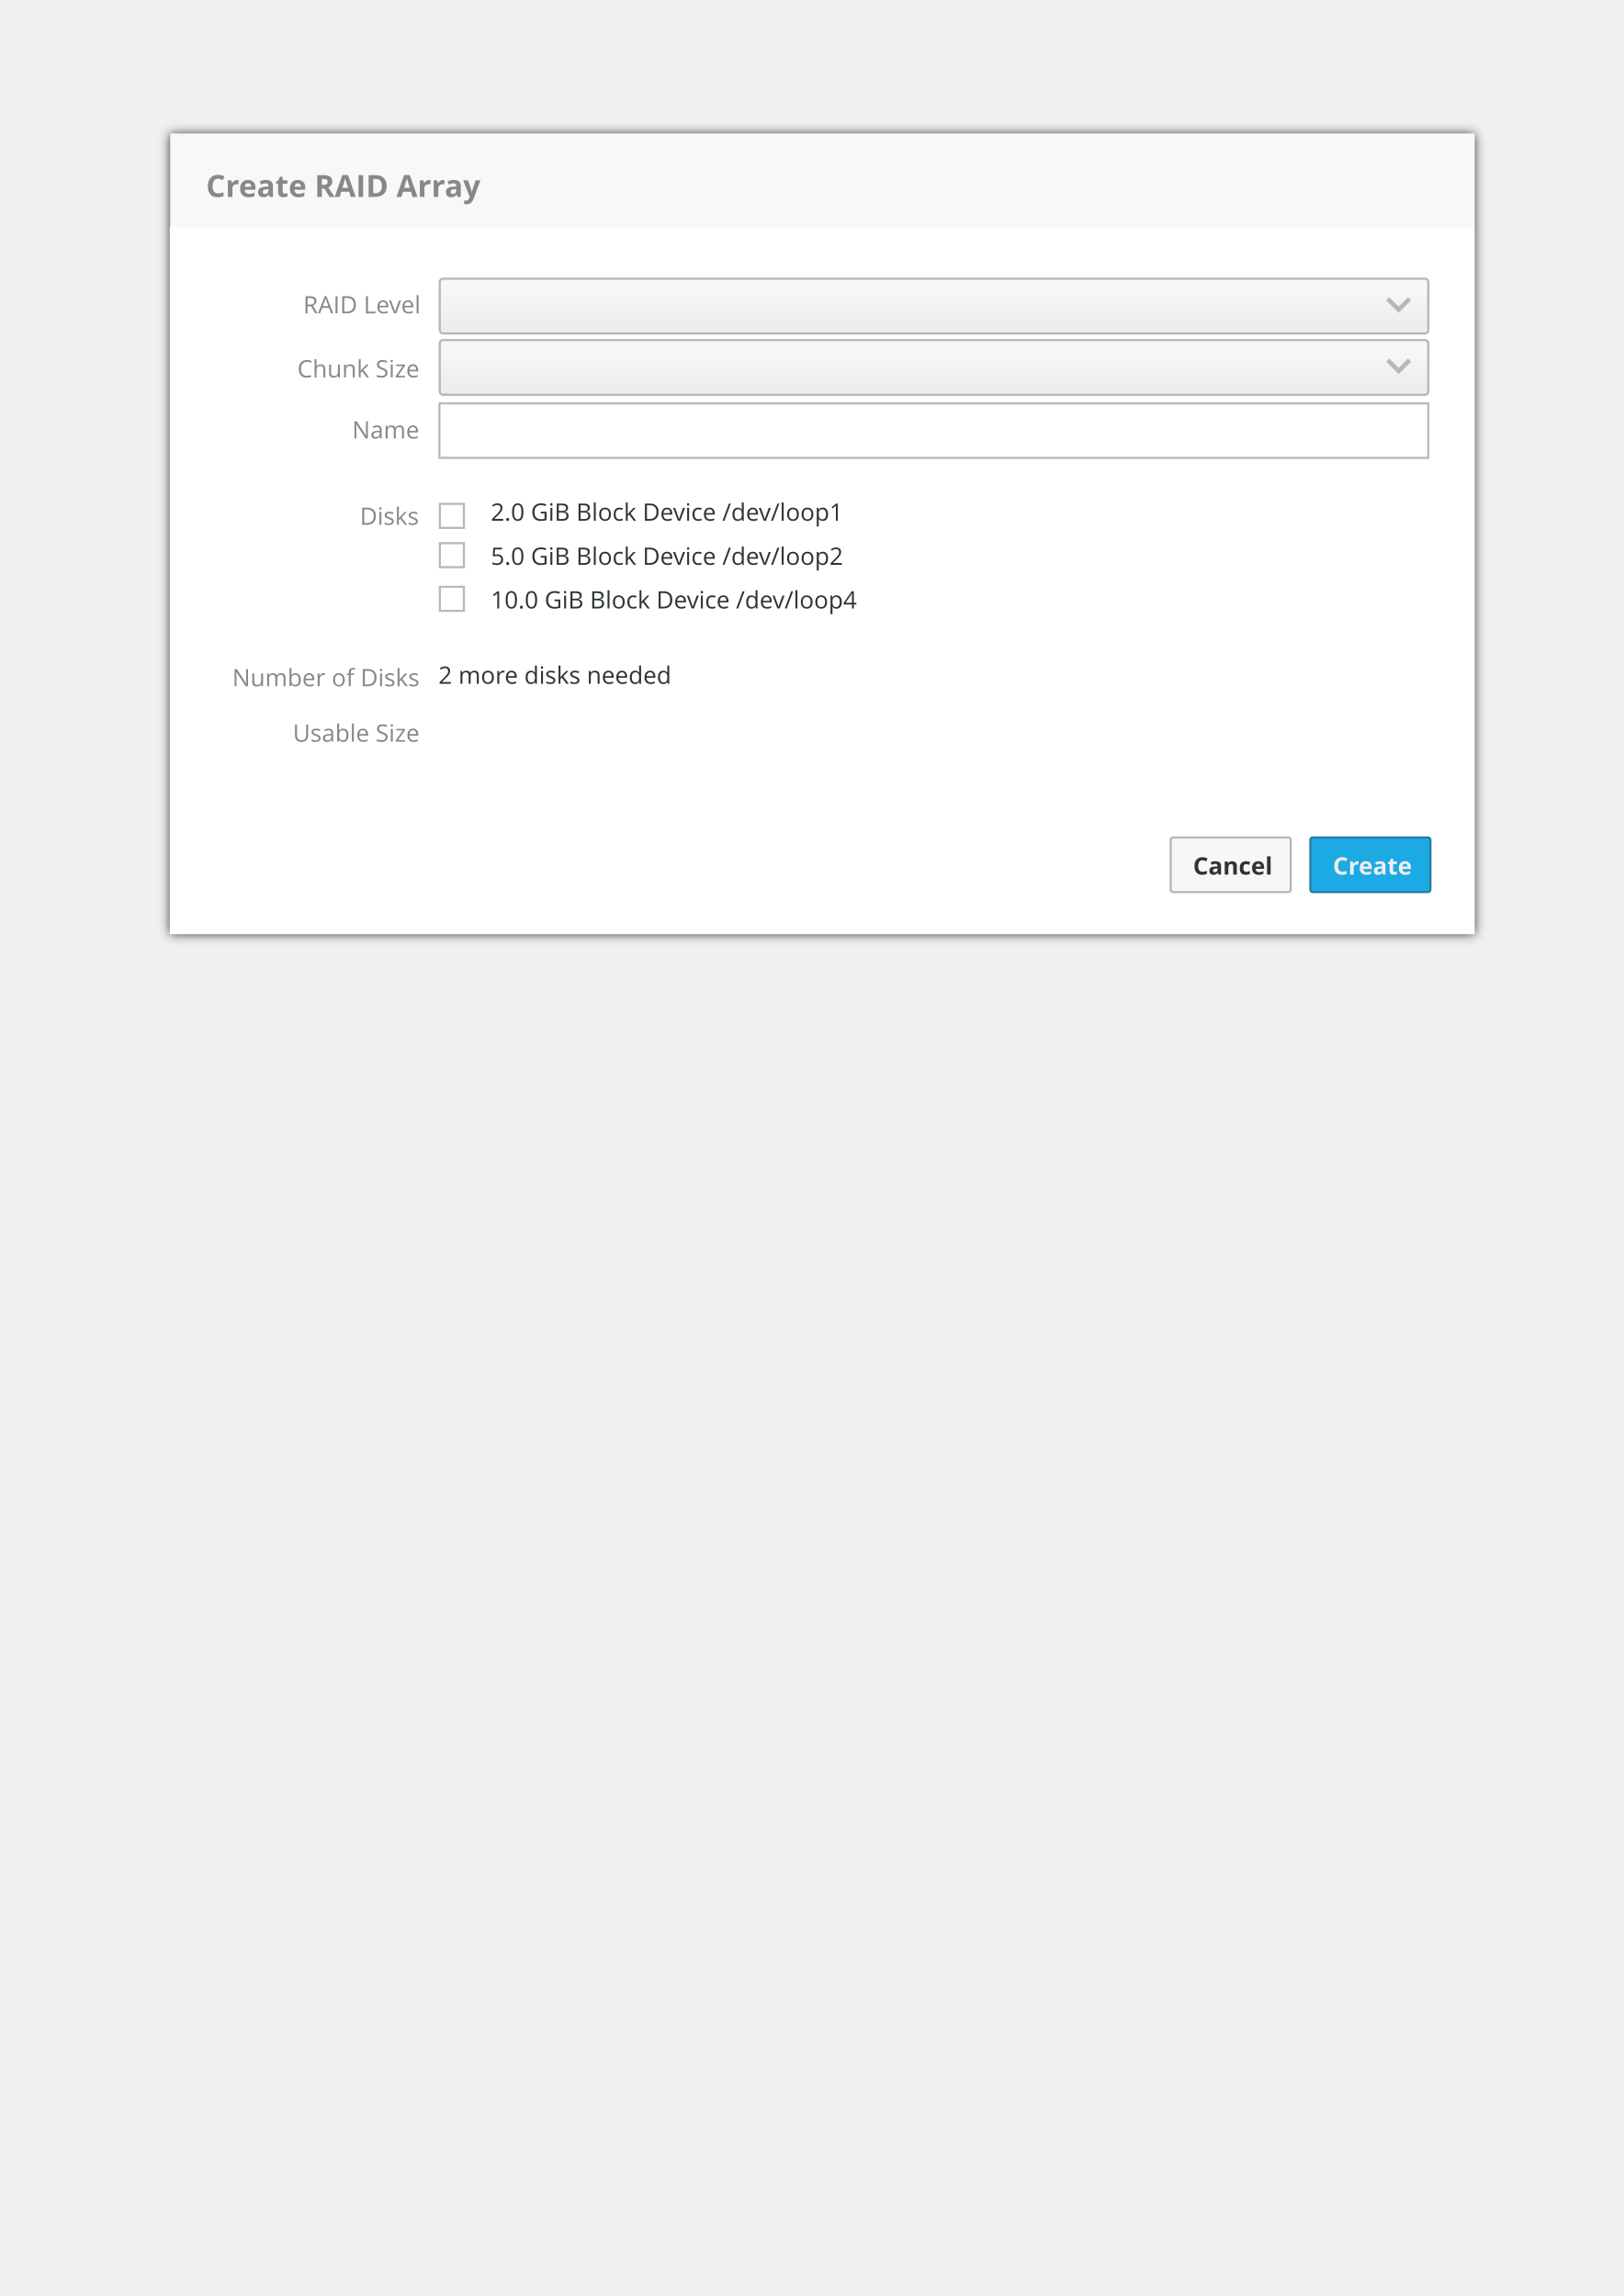
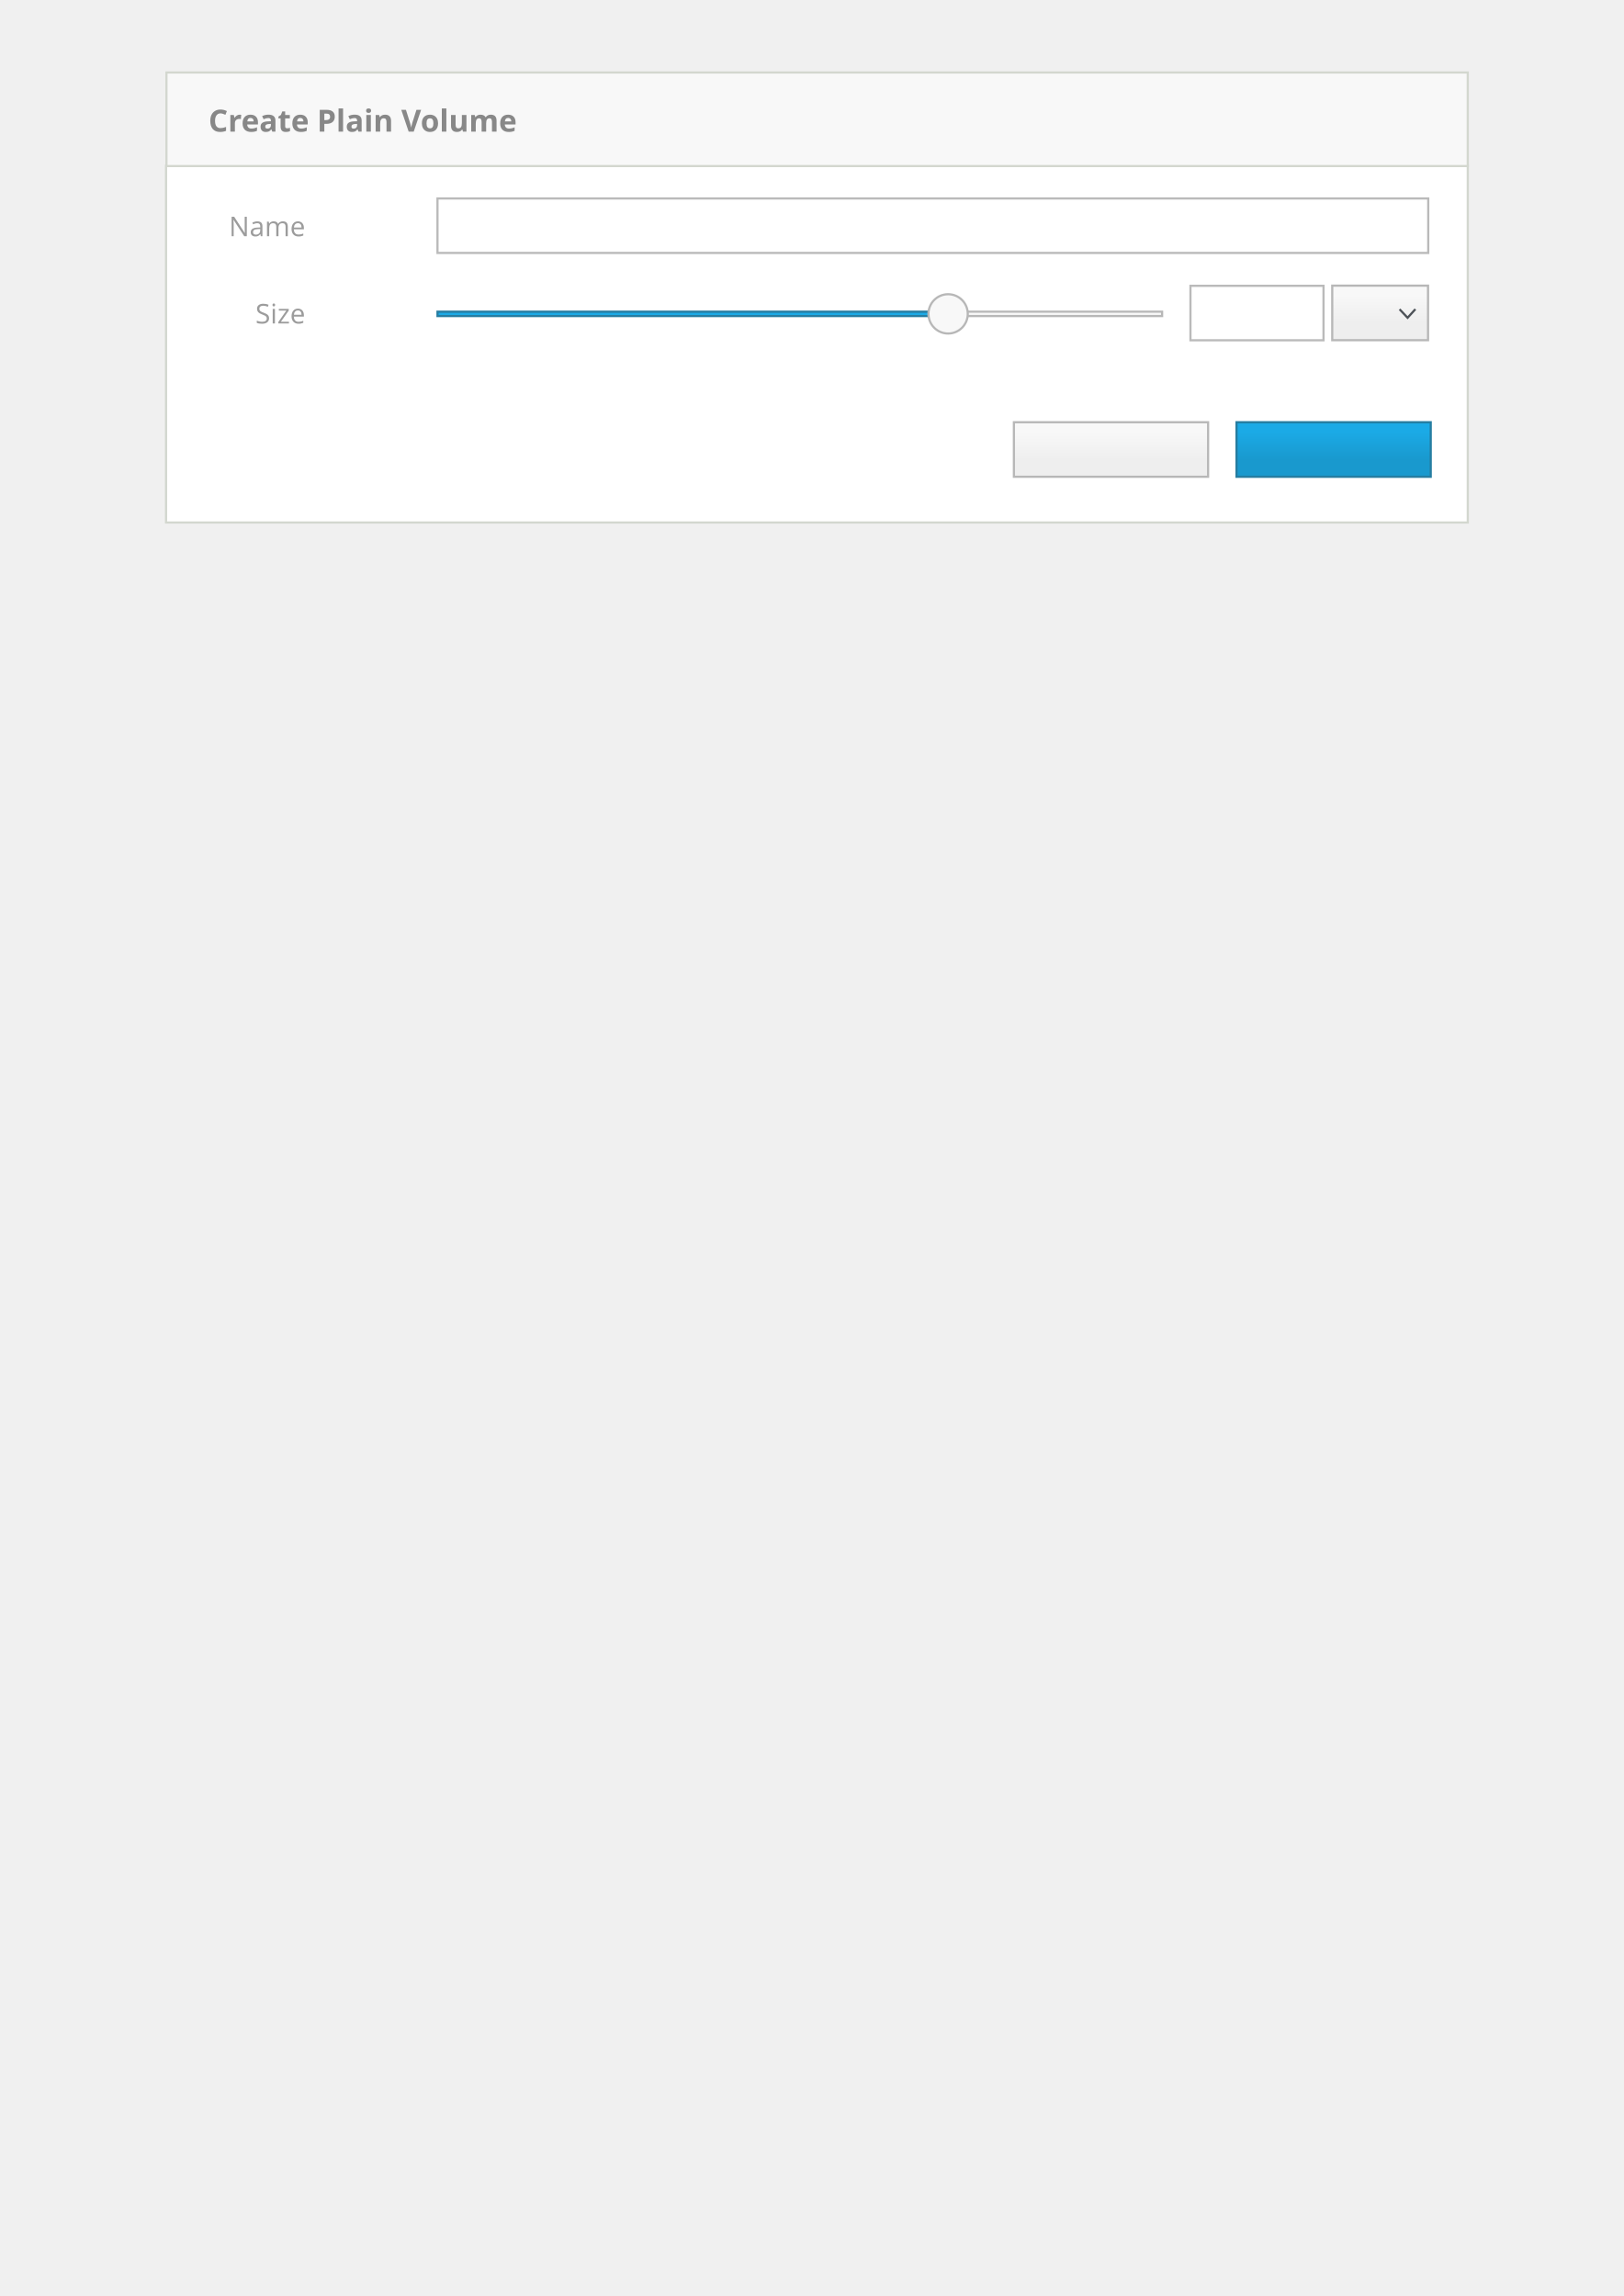
<svg xmlns="http://www.w3.org/2000/svg" xmlns:xlink="http://www.w3.org/1999/xlink" width="744.094" height="1052.362" id="svg2" version="1.1">
  <defs id="defs4">
    <linearGradient xlink:href="#linearGradient10117" id="linearGradient10123" x1="3830" y1="1693" x2="3830" y2="1708" gradientUnits="userSpaceOnUse" gradientTransform="translate(-350.9999,-88.99997)" />
    <linearGradient id="linearGradient10117">
      <stop style="stop-color:#f7f7f7;stop-opacity:1;" offset="0" id="stop10119" />
      <stop style="stop-color:#ededed;stop-opacity:1" offset="1" id="stop10121" />
    </linearGradient>
-     <linearGradient y2="1708" x2="3830" y1="1693" x1="3830" gradientTransform="matrix(3.624152,0,0,1.004429,-13608.316,-1539.131)" gradientUnits="userSpaceOnUse" id="linearGradient11024" xlink:href="#linearGradient10117" />
    <linearGradient y2="1708" x2="3830" y1="1693" x1="3830" gradientTransform="matrix(3.624152,0,0,1.004429,-13160.316,-1335.131)" gradientUnits="userSpaceOnUse" id="linearGradient11024-4" xlink:href="#linearGradient10117-9" />
    <linearGradient id="linearGradient10117-9">
      <stop style="stop-color:#f7f7f7;stop-opacity:1;" offset="0" id="stop10119-5" />
      <stop style="stop-color:#ededed;stop-opacity:1" offset="1" id="stop10121-5" />
    </linearGradient>
    <linearGradient y2="1708" x2="3830" y1="1693" x1="3830" gradientTransform="matrix(3.624152,0,0,1.004429,-13160.316,-1363.478)" gradientUnits="userSpaceOnUse" id="linearGradient11072" xlink:href="#linearGradient10117-9" />
    <linearGradient y2="1708" x2="3830" y1="1693" x1="3830" gradientTransform="matrix(3.624152,0,0,1.004429,-13160.316,-1335.131)" gradientUnits="userSpaceOnUse" id="linearGradient11024-8" xlink:href="#linearGradient10117-3" />
    <linearGradient id="linearGradient10117-3">
      <stop style="stop-color:#f7f7f7;stop-opacity:1;" offset="0" id="stop10119-1" />
      <stop style="stop-color:#ededed;stop-opacity:1" offset="1" id="stop10121-4" />
    </linearGradient>
-     <linearGradient y2="1708" x2="3830" y1="1693" x1="3830" gradientTransform="matrix(3.624152,0,0,1.004429,-13608.316,-1567.242)" gradientUnits="userSpaceOnUse" id="linearGradient11119" xlink:href="#linearGradient10117-3" />
-     <filter id="filter11544">
-       <feGaussianBlur stdDeviation="2.412" id="feGaussianBlur11546" />
-     </filter>
+     <linearGradient y2="1163.362" x2="1133.785" y1="1149.57" x1="1133.785" gradientTransform="matrix(2.119048,0,0,0.926043,-1884.328,-866.6667)" gradientUnits="userSpaceOnUse" id="linearGradient8099-5" xlink:href="#linearGradient8076-9" />
+     <linearGradient id="linearGradient8076-9">
+       <stop style="stop-color:#f8f8f8;stop-opacity:1" offset="0" id="stop4471" />
+       <stop style="stop-color:#eeeeee;stop-opacity:1" offset="1" id="stop4473" />
+     </linearGradient>
+     <linearGradient xlink:href="#linearGradient8076" id="linearGradient8082-7" x1="1133.785" y1="1149.57" x2="1133.785" y2="1163.362" gradientUnits="userSpaceOnUse" gradientTransform="matrix(2.119048,0,0,0.926043,-1782.298,-866.6667)" />
+     <linearGradient id="linearGradient8076">
+       <stop style="stop-color:#1baae6;stop-opacity:1" offset="0" id="stop8078" />
+       <stop style="stop-color:#1999ce;stop-opacity:1" offset="1" id="stop8080" />
+     </linearGradient>
+     <linearGradient y2="1163.362" x2="1133.785" y1="1149.57" x1="1133.785" gradientTransform="matrix(1.045321,0,0,0.926043,-548.2112,-929.2686)" gradientUnits="userSpaceOnUse" id="linearGradient8099-6" xlink:href="#linearGradient8076-9" />
  </defs>
  <g id="layer1">
-     <rect style="color:#000000;fill:#2e3436;fill-opacity:1;fill-rule:nonzero;stroke:none;stroke-width:1;marker:none;visibility:visible;display:inline;overflow:visible;filter:url(#filter11544);enable-background:accumulate" id="rect10472-8-36" width="598.015" height="366.829" x="77.815" y="61.365" />
-     <rect style="color:#000000;fill:#ffffff;fill-opacity:1;fill-rule:nonzero;stroke:none;stroke-width:1;marker:none;visibility:visible;display:inline;overflow:visible;enable-background:accumulate" id="rect10472-8" width="598.015" height="324.314" x="77.815" y="103.88" />
-     <rect style="color:#000000;fill:#ffffff;fill-opacity:1;fill-rule:nonzero;stroke:#bababa;stroke-width:1;stroke-opacity:1;marker:none;visibility:visible;display:inline;overflow:visible;enable-background:accumulate" id="rect10472" width="453.162" height="24.968" x="201.378" y="184.896" />
-     <rect style="color:#000000;fill:#ffffff;fill-opacity:1;fill-rule:nonzero;stroke:#bababa;stroke-width:1;stroke-opacity:1;marker:none;visibility:visible;display:inline;overflow:visible;enable-background:accumulate" id="rect10472-2" width="11.013" height="11.018" x="201.574" y="230.926" />
-     <text xml:space="preserve" style="font-size:40px;font-style:normal;font-weight:normal;line-height:125%;letter-spacing:0px;word-spacing:0px;fill:#888888;fill-opacity:1;stroke:none;font-family:Sans" x="161.362" y="200.975" id="text11000">
-       <tspan id="tspan11002" x="161.362" y="200.975" style="font-size:11px;font-style:normal;font-variant:normal;font-weight:normal;font-stretch:normal;fill:#888888;fill-opacity:1;font-family:Open Sans;-inkscape-font-specification:Open Sans">Name</tspan>
+     <rect style="color:#000000;display:inline;overflow:visible;visibility:visible;fill:#ffffff;fill-opacity:1;fill-rule:nonzero;stroke:#d3d7cf;stroke-width:1;marker:none;enable-background:accumulate" id="rect10472-8-32-3-4-8-7-3" width="596.545" height="163.544" x="76.098" y="75.949" />
+     <rect style="color:#000000;display:inline;overflow:visible;visibility:visible;fill:#ffffff;fill-opacity:1;fill-rule:nonzero;stroke:#bababa;stroke-width:1;stroke-opacity:1;marker:none;enable-background:accumulate" id="rect10472" width="454.037" height="24.968" x="200.485" y="90.964" />
+     <text xml:space="preserve" style="font-style:normal;font-weight:normal;font-size:40px;line-height:125%;font-family:Sans;letter-spacing:0px;word-spacing:0px;fill:#9c9c9c;fill-opacity:1;stroke:none" x="191.919" y="108.263" id="text11000-49-8">
+       <tspan id="tspan11002-1-0" x="191.919" y="108.263" style="font-style:normal;font-variant:normal;font-weight:normal;font-stretch:normal;font-size:12.5px;font-family:'Open Sans';-inkscape-font-specification:'Open Sans';text-align:end;text-anchor:end;fill:#9c9c9c;fill-opacity:1">Name</tspan>
    </text>
-     <rect style="color:#000000;fill:url(#linearGradient11024);fill-opacity:1;stroke:#b7b7b7;stroke-width:1;stroke-miterlimit:4;stroke-opacity:1;stroke-dasharray:none;marker:none;visibility:visible;display:inline;overflow:visible;enable-background:accumulate" id="rect7096-5-1-6-5-7-9-3-4-2-7-8-3" width="453.019" height="25.111" x="201.515" y="155.843" rx="1.5" ry="1.5" />
-     <flowRoot transform="matrix(0.3320973,0,0,0.3320973,208.0556,202.6236)" style="font-size:40px;font-style:normal;font-weight:normal;text-align:start;line-height:125%;letter-spacing:0px;word-spacing:0px;text-anchor:start;fill:#000000;fill-opacity:1;stroke:none;font-family:Sans" id="flowRoot6151-5-1-9-9-1-1-3-8" xml:space="preserve">
-       <flowRegion id="flowRegion6153-9-4-9-4-6-4-3-0">
-         <rect y="-121.54" x="2.828" height="38.074" width="215.467" id="rect6155-9-9-5-0-1-7-3-6" style="text-align:start;text-anchor:start" />
+     <rect style="color:#000000;display:inline;overflow:visible;visibility:visible;fill:#f8f8f8;fill-opacity:1;fill-rule:nonzero;stroke:#d3d7cf;stroke-width:1;marker:none;enable-background:accumulate" id="rect10472-8-3-8-6-4-9-7-6" width="596.36" height="42.886" x="76.279" y="-76.116" transform="scale(1,-1)" />
+     <text xml:space="preserve" style="font-style:normal;font-weight:normal;font-size:73.381px;line-height:125%;font-family:Sans;letter-spacing:0px;word-spacing:0px;fill:#888888;fill-opacity:1;stroke:none" x="95.549" y="60.344" id="text11000-49-8-0-9-6-1-9-0-4">
+       <tspan x="95.549" y="60.344" style="font-style:normal;font-variant:normal;font-weight:bold;font-stretch:normal;font-size:14px;font-family:'Open Sans';-inkscape-font-specification:'Open Sans Bold';fill:#888888;fill-opacity:1" id="tspan4507">Create Plain Volume</tspan>
+       <tspan x="95.549" y="77.844" style="font-style:normal;font-variant:normal;font-weight:bold;font-stretch:normal;font-size:14px;font-family:'Open Sans';-inkscape-font-specification:'Open Sans Bold';fill:#888888;fill-opacity:1" id="tspan4509" />
+     </text>
+     <flowRoot style="font-style:normal;font-weight:normal;font-size:12.5px;line-height:100%;font-family:Sans;text-align:center;letter-spacing:0px;word-spacing:0px;text-anchor:middle;fill:#4d5258;fill-opacity:1;stroke:none" id="flowRoot6151-5-2-0-1-5-2-6-8-9-7-4-4-7-8-4-8-7-5-2-3-1-5-0-2-3" xml:space="preserve" transform="translate(211.1336,86.83613)">
+       <flowRegion id="flowRegion6153-9-48-4-43-8-86-2-2-1-5-4-8-2-94-6-9-3-1-5-4-7-1-4-3-2">
+         <rect y="9.429" x="-3.559" height="17.901" width="246.139" id="rect6155-9-4-9-3-0-00-9-2-5-94-7-0-4-5-9-5-3-3-8-5-3-5-2-9-3" style="font-size:12.5px;line-height:100%;text-align:center;text-anchor:middle;fill:#4d5258;fill-opacity:1" />
      </flowRegion>
-       <flowPara id="flowPara7053-6-3-04-6-2" style="font-size:30.112px;font-style:normal;font-variant:normal;font-weight:normal;font-stretch:normal;font-family:Open Sans;-inkscape-font-specification:Open Sans">512 KB</flowPara>
+       <flowPara style="font-style:normal;font-variant:normal;font-weight:normal;font-stretch:normal;font-size:12.5px;line-height:100%;font-family:'Open Sans';-inkscape-font-specification:'Open Sans';text-align:start;text-anchor:start;fill:#4d5258;fill-opacity:1" id="flowPara4532">prefilled-with-suggested-name</flowPara>
    </flowRoot>
-     <path style="fill:none;stroke:#b7b7b7;stroke-width:2;stroke-linecap:butt;stroke-linejoin:miter;stroke-miterlimit:4;stroke-opacity:1;stroke-dasharray:none" d="m 635.961,165.047 5,5 5,-5" id="path10125" />
-     <rect style="color:#000000;fill:url(#linearGradient11119);fill-opacity:1;stroke:#b7b7b7;stroke-width:1;stroke-miterlimit:4;stroke-opacity:1;stroke-dasharray:none;marker:none;visibility:visible;display:inline;overflow:visible;enable-background:accumulate" id="rect7096-5-1-6-5-7-9-3-4-2-7-8-3-4" width="453.019" height="25.111" x="201.515" y="127.732" rx="1.5" ry="1.5" />
-     <flowRoot transform="matrix(0.3320973,0,0,0.3320973,208.0556,174.5129)" style="font-size:40px;font-style:normal;font-weight:normal;text-align:start;line-height:125%;letter-spacing:0px;word-spacing:0px;text-anchor:start;fill:#000000;fill-opacity:1;stroke:none;font-family:Sans" id="flowRoot6151-5-1-9-9-1-1-3-8-8" xml:space="preserve">
-       <flowRegion id="flowRegion6153-9-4-9-4-6-4-3-0-7">
-         <rect y="-121.54" x="2.828" height="53.13" width="1147.423" id="rect6155-9-9-5-0-1-7-3-6-4" style="text-align:start;text-anchor:start" />
+     <rect style="color:#000000;display:inline;overflow:visible;visibility:visible;fill:url(#linearGradient8082-7);fill-opacity:1;fill-rule:nonzero;stroke:#267da1;stroke-width:1;stroke-opacity:1;marker:none;enable-background:accumulate" id="rect8074-3" width="89" height="25.003" x="566.666" y="193.525" />
+     <rect style="color:#000000;display:inline;overflow:visible;visibility:visible;fill:url(#linearGradient8099-5);fill-opacity:1;fill-rule:nonzero;stroke:#b7b7b7;stroke-width:1;stroke-opacity:1;marker:none;enable-background:accumulate" id="rect8074-5-7" width="89" height="25.003" x="464.637" y="193.525" />
+     <flowRoot style="font-style:normal;font-weight:normal;font-size:12.5px;line-height:100%;font-family:Sans;text-align:center;letter-spacing:0px;word-spacing:0px;text-anchor:middle;fill:#4d5258;fill-opacity:1;stroke:none" id="flowRoot6151-5-2-0-1-5-2-6-8-9-7-4-4-7-8-4-8-7-5-6" xml:space="preserve" transform="translate(468.51,191.0249)">
+       <flowRegion id="flowRegion6153-9-48-4-43-8-86-2-2-1-5-4-8-2-94-6-9-3-1-2">
+         <rect y="9.429" x="-3.559" height="17.571" width="88.184" id="rect6155-9-4-9-3-0-00-9-2-5-94-7-0-4-5-9-5-3-3-9" style="font-size:12.5px;line-height:100%;text-align:center;text-anchor:middle;fill:#4d5258;fill-opacity:1" />
      </flowRegion>
-       <flowPara id="flowPara7053-6-3-04-6-2-6" style="font-size:30.112px;font-style:normal;font-variant:normal;font-weight:normal;font-stretch:normal;font-family:Open Sans;-inkscape-font-specification:Open Sans">RAID 5 - Distributed parity</flowPara>
+       <flowPara style="font-style:normal;font-variant:normal;font-weight:normal;font-stretch:normal;font-size:12.5px;line-height:100%;font-family:'Open Sans';-inkscape-font-specification:'Open Sans';text-align:center;text-anchor:middle;fill:#4d5258;fill-opacity:1" id="flowPara6934-2-4-4-2">Cancel</flowPara>
    </flowRoot>
-     <path style="fill:none;stroke:#b7b7b7;stroke-width:2;stroke-linecap:butt;stroke-linejoin:miter;stroke-miterlimit:4;stroke-opacity:1;stroke-dasharray:none" d="m 635.961,136.937 5,5 5,-5" id="path10125-7" />
-     <rect style="color:#000000;fill:#ffffff;fill-opacity:1;fill-rule:nonzero;stroke:#bababa;stroke-width:1;stroke-opacity:1;marker:none;visibility:visible;display:inline;overflow:visible;enable-background:accumulate" id="rect10472-2-7" width="11.013" height="11.018" x="201.574" y="248.953" />
-     <text xml:space="preserve" style="font-size:40px;font-style:normal;font-weight:normal;line-height:125%;letter-spacing:0px;word-spacing:0px;fill:#888888;fill-opacity:1;stroke:none;font-family:Sans" x="164.905" y="240.542" id="text11000-4">
-       <tspan id="tspan11002-9" x="164.905" y="240.542" style="font-size:11px;font-style:normal;font-variant:normal;font-weight:normal;font-stretch:normal;fill:#888888;fill-opacity:1;font-family:Open Sans;-inkscape-font-specification:Open Sans">Disks</tspan>
+     <flowRoot style="font-style:normal;font-weight:normal;font-size:13.284px;line-height:100%;font-family:Sans;text-align:center;letter-spacing:0px;word-spacing:0px;text-anchor:middle;fill:#000000;fill-opacity:1;stroke:none" id="flowRoot6151-5-2-0-1-5-2-6-8-9-7-4-4-7-8-4-8-7-5-4-1" xml:space="preserve" transform="translate(472.1368,193.0249)">
+       <flowRegion id="flowRegion6153-9-48-4-43-8-86-2-2-1-5-4-8-2-94-6-9-3-1-6-7">
+         <rect y="7.429" x="94.823" height="20.571" width="89.176" id="rect6155-9-4-9-3-0-00-9-2-5-94-7-0-4-5-9-5-3-3-3-2" style="line-height:100%;text-align:center;text-anchor:middle;fill:#000000" />
+       </flowRegion>
+       <flowPara style="font-style:normal;font-variant:normal;font-weight:normal;font-stretch:normal;font-size:12.5px;line-height:100%;font-family:'Open Sans';-inkscape-font-specification:'Open Sans';text-align:center;text-anchor:middle;fill:#ffffff" id="flowPara6934-2-4-4-9-8">Create</flowPara>
+     </flowRoot>
+     <text xml:space="preserve" style="font-style:normal;font-weight:normal;font-size:40px;line-height:125%;font-family:Sans;letter-spacing:0px;word-spacing:0px;fill:#9c9c9c;fill-opacity:1;stroke:none" x="191.919" y="148.263" id="text11000-49-8-7">
+       <tspan id="tspan11002-1-0-9" x="191.919" y="148.263" style="font-style:normal;font-variant:normal;font-weight:normal;font-stretch:normal;font-size:12.5px;font-family:'Open Sans';-inkscape-font-specification:'Open Sans';text-align:end;text-anchor:end;fill:#9c9c9c;fill-opacity:1">Size</tspan>
    </text>
-     <text xml:space="preserve" style="font-size:40px;font-style:normal;font-weight:normal;line-height:125%;letter-spacing:0px;word-spacing:0px;fill:#888888;fill-opacity:1;stroke:none;font-family:Sans" x="136.263" y="172.975" id="text11000-49">
-       <tspan id="tspan11002-1" x="136.263" y="172.975" style="font-size:11px;font-style:normal;font-variant:normal;font-weight:normal;font-stretch:normal;fill:#888888;fill-opacity:1;font-family:Open Sans;-inkscape-font-specification:Open Sans">Chunk Size</tspan>
-     </text>
-     <text xml:space="preserve" style="font-size:40px;font-style:normal;font-weight:normal;line-height:125%;letter-spacing:0px;word-spacing:0px;fill:#888888;fill-opacity:1;stroke:none;font-family:Sans" x="138.921" y="143.633" id="text11000-49-8">
-       <tspan id="tspan11002-1-0" x="138.921" y="143.633" style="font-size:11px;font-style:normal;font-variant:normal;font-weight:normal;font-stretch:normal;fill:#888888;fill-opacity:1;font-family:Open Sans;-inkscape-font-specification:Open Sans">RAID Level</tspan>
-     </text>
-     <rect style="color:#000000;fill:#f8f8f8;fill-opacity:1;fill-rule:nonzero;stroke:none;stroke-width:1;marker:none;visibility:visible;display:inline;overflow:visible;enable-background:accumulate" id="rect10472-8-3" width="597.833" height="42.886" x="77.994" y="-104.047" transform="scale(1,-1)" />
-     <text xml:space="preserve" style="font-size:40px;font-style:normal;font-weight:normal;line-height:125%;letter-spacing:0px;word-spacing:0px;fill:#2e3436;fill-opacity:1;stroke:none;font-family:Sans" x="224.905" y="238.663" id="text11000-4-6">
-       <tspan id="tspan11002-9-1" x="224.905" y="238.663" style="font-size:11px;font-style:normal;font-variant:normal;font-weight:normal;font-stretch:normal;fill:#2e3436;fill-opacity:1;font-family:Open Sans;-inkscape-font-specification:Open Sans">2.0 GiB Block Device /dev/loop1</tspan>
-     </text>
-     <text xml:space="preserve" style="font-size:40px;font-style:normal;font-weight:normal;line-height:125%;letter-spacing:0px;word-spacing:0px;fill:#2e3436;fill-opacity:1;stroke:none;font-family:Sans" x="224.905" y="258.877" id="text11000-4-6-0">
-       <tspan id="tspan11002-9-1-8" x="224.905" y="258.877" style="font-size:11px;font-style:normal;font-variant:normal;font-weight:normal;font-stretch:normal;fill:#2e3436;fill-opacity:1;font-family:Open Sans;-inkscape-font-specification:Open Sans">5.0 GiB Block Device /dev/loop2</tspan>
-     </text>
-     <text xml:space="preserve" style="font-size:40px;font-style:normal;font-weight:normal;line-height:125%;letter-spacing:0px;word-spacing:0px;fill:#888888;fill-opacity:1;stroke:none;font-family:Sans" x="106.441" y="314.542" id="text11000-4-67-6">
-       <tspan id="tspan11002-9-3-6" x="106.441" y="314.542" style="font-size:11px;font-style:normal;font-variant:normal;font-weight:normal;font-stretch:normal;fill:#888888;fill-opacity:1;font-family:Open Sans;-inkscape-font-specification:Open Sans">Number of Disks</tspan>
-     </text>
-     <text xml:space="preserve" style="font-size:40px;font-style:normal;font-weight:normal;line-height:125%;letter-spacing:0px;word-spacing:0px;fill:#888888;fill-opacity:1;stroke:none;font-family:Sans" x="134.196" y="339.952" id="text11000-4-67-1">
-       <tspan id="tspan11002-9-3-9" x="134.196" y="339.952" style="font-size:11px;font-style:normal;font-variant:normal;font-weight:normal;font-stretch:normal;fill:#888888;fill-opacity:1;font-family:Open Sans;-inkscape-font-specification:Open Sans">Usable Size</tspan>
-     </text>
-     <text xml:space="preserve" style="font-size:40px;font-style:normal;font-weight:normal;line-height:125%;letter-spacing:0px;word-spacing:0px;fill:#2e3436;fill-opacity:1;stroke:none;font-family:Sans" x="200.921" y="313.412" id="text11000-4-67-6-1">
-       <tspan id="tspan11002-9-3-6-8" x="200.921" y="313.412" style="font-size:11px;font-style:normal;font-variant:normal;font-weight:normal;font-stretch:normal;fill:#2e3436;fill-opacity:1;font-family:Open Sans;-inkscape-font-specification:Open Sans">2 more disks needed</tspan>
-     </text>
-     <text xml:space="preserve" style="font-size:73.381px;font-style:normal;font-weight:normal;line-height:125%;letter-spacing:0px;word-spacing:0px;fill:#888888;fill-opacity:1;stroke:none;font-family:Sans" x="94.417" y="90.274" id="text11000-49-8-0">
-       <tspan id="tspan11002-1-0-1" x="94.417" y="90.274" style="font-size:14px;font-style:normal;font-variant:normal;font-weight:bold;font-stretch:normal;fill:#888888;fill-opacity:1;font-family:Open Sans;-inkscape-font-specification:Open Sans Bold">Create RAID Array</tspan>
-     </text>
-     <rect style="color:#000000;fill:#1caae5;fill-opacity:1;fill-rule:nonzero;stroke:#267da1;stroke-width:1;stroke-opacity:1;marker:none;visibility:visible;display:inline;overflow:visible;enable-background:accumulate" id="rect11460" width="55" height="25" x="600.5" y="383.862" rx="1.044" ry="1.044" />
-     <rect style="color:#000000;fill:#f7f7f7;fill-opacity:1;fill-rule:nonzero;stroke:#b7b7b7;stroke-width:1;stroke-opacity:1;marker:none;visibility:visible;display:inline;overflow:visible;enable-background:accumulate" id="rect11460-7" width="55" height="25" x="536.5" y="383.862" rx="1.044" ry="1.044" />
-     <text xml:space="preserve" style="font-size:40px;font-style:normal;font-weight:normal;line-height:125%;letter-spacing:0px;word-spacing:0px;fill:#2e3436;fill-opacity:1;stroke:none;font-family:Sans" x="610.831" y="400.857" id="text11000-4-6-0-4">
-       <tspan id="tspan11002-9-1-8-9" x="610.831" y="400.857" style="font-size:11px;font-style:normal;font-variant:normal;font-weight:bold;font-stretch:normal;fill:#eeeeec;fill-opacity:1;font-family:Open Sans;-inkscape-font-specification:Open Sans Bold">Create</tspan>
-     </text>
-     <text xml:space="preserve" style="font-size:40px;font-style:normal;font-weight:normal;line-height:125%;letter-spacing:0px;word-spacing:0px;fill:#2e3436;fill-opacity:1;stroke:none;font-family:Sans" x="546.743" y="400.857" id="text11000-4-6-0-4-7">
-       <tspan id="tspan11002-9-1-8-9-2" x="546.743" y="400.857" style="font-size:11px;font-style:normal;font-variant:normal;font-weight:bold;font-stretch:normal;fill:#2e3436;fill-opacity:1;font-family:Open Sans;-inkscape-font-specification:Open Sans Bold">Cancel</tspan>
-     </text>
-     <rect style="color:#000000;fill:#ffffff;fill-opacity:1;fill-rule:nonzero;stroke:#bababa;stroke-width:1;stroke-opacity:1;marker:none;visibility:visible;display:inline;overflow:visible;enable-background:accumulate" id="rect10472-2-7-8" width="11.013" height="11.018" x="201.574" y="268.953" />
-     <text xml:space="preserve" style="font-size:40px;font-style:normal;font-weight:normal;line-height:125%;letter-spacing:0px;word-spacing:0px;fill:#2e3436;fill-opacity:1;stroke:none;font-family:Sans" x="224.905" y="278.877" id="text11000-4-6-0-3">
-       <tspan id="tspan11002-9-1-8-7" x="224.905" y="278.877" style="font-size:11px;font-style:normal;font-variant:normal;font-weight:normal;font-stretch:normal;fill:#2e3436;fill-opacity:1;font-family:Open Sans;-inkscape-font-specification:Open Sans">10.0 GiB Block Device /dev/loop4</tspan>
-     </text>
+     <rect style="color:#000000;display:inline;overflow:visible;visibility:visible;fill:#ffffff;fill-opacity:1;fill-rule:nonzero;stroke:#bababa;stroke-width:1;stroke-opacity:1;marker:none;enable-background:accumulate" id="rect10472-5" width="60.982" height="24.968" x="545.547" y="130.996" />
+     <rect style="opacity:1;fill:#f8f8f8;fill-opacity:1;stroke:#b7b7b7;stroke-width:1;stroke-linecap:round;stroke-linejoin:miter;stroke-miterlimit:4;stroke-dasharray:none;stroke-opacity:1" id="rect4486-5" width="98.061" height="2.009" x="434.499" y="142.858" />
+     <rect style="opacity:1;fill:#1baae6;fill-opacity:1;stroke:#267da1;stroke-width:1;stroke-linecap:round;stroke-linejoin:miter;stroke-miterlimit:4;stroke-dasharray:none;stroke-opacity:1" id="rect4486" width="234.133" height="2.009" x="200.497" y="142.862" />
+     <circle style="opacity:1;fill:#f8f8f8;fill-opacity:1;stroke:#b7b7b7;stroke-width:1;stroke-linecap:round;stroke-linejoin:miter;stroke-miterlimit:4;stroke-dasharray:none;stroke-opacity:1" id="path4505" cx="434.493" cy="143.861" r="9.007" />
+     <flowRoot style="font-style:normal;font-weight:normal;font-size:12.5px;line-height:100%;font-family:Sans;text-align:center;letter-spacing:0px;word-spacing:0px;text-anchor:middle;fill:#4d5258;fill-opacity:1;stroke:none" id="flowRoot6151-5-2-0-1-5-2-6-8-9-7-4-4-7-8-4-8-7-5-2-3-1-5-0-2-3-5" xml:space="preserve" transform="translate(572.1912,128.4903)">
+       <flowRegion id="flowRegion6153-9-48-4-43-8-86-2-2-1-5-4-8-2-94-6-9-3-1-5-4-7-1-4-3-2-9">
+         <rect y="9.429" x="-3.559" height="12.952" width="37.189" id="rect6155-9-4-9-3-0-00-9-2-5-94-7-0-4-5-9-5-3-3-8-5-3-5-2-9-3-6" style="font-size:12.5px;line-height:100%;text-align:center;text-anchor:middle;fill:#4d5258;fill-opacity:1" />
+       </flowRegion>
+       <flowPara style="font-style:normal;font-variant:normal;font-weight:normal;font-stretch:normal;font-size:12.5px;line-height:100%;font-family:'Open Sans';-inkscape-font-specification:'Open Sans';text-align:start;text-anchor:start;fill:#4d5258;fill-opacity:1" id="flowPara4532-3">1024</flowPara>
+     </flowRoot>
+     <rect style="color:#000000;display:inline;overflow:visible;visibility:visible;fill:url(#linearGradient8099-6);fill-opacity:1;fill-rule:nonzero;stroke:#b7b7b7;stroke-width:1;stroke-opacity:1;marker:none;enable-background:accumulate" id="rect8074-5-6" width="43.903" height="25.003" x="610.527" y="130.923" />
+     <flowRoot style="font-style:normal;font-weight:normal;font-size:12.5px;line-height:100%;font-family:Sans;text-align:center;letter-spacing:0px;word-spacing:0px;text-anchor:middle;fill:#4d5258;fill-opacity:1;stroke:none" id="flowRoot6151-5-2-0-1-5-2-6-8-9-7-4-4-7-8-4-8-7-5-2" xml:space="preserve" transform="translate(615.3387,128.4231)">
+       <flowRegion id="flowRegion6153-9-48-4-43-8-86-2-2-1-5-4-8-2-94-6-9-3-1-68">
+         <rect y="9.429" x="-3.559" height="18.279" width="31.262" id="rect6155-9-4-9-3-0-00-9-2-5-94-7-0-4-5-9-5-3-3-6" style="font-size:12.5px;line-height:100%;text-align:center;text-anchor:middle;fill:#4d5258;fill-opacity:1" />
+       </flowRegion>
+       <flowPara style="font-style:normal;font-variant:normal;font-weight:normal;font-stretch:normal;font-size:12.5px;line-height:100%;font-family:'Open Sans';-inkscape-font-specification:'Open Sans';text-align:center;text-anchor:middle;fill:#4d5258;fill-opacity:1" id="flowPara6934-2-4-4-6">MB</flowPara>
+     </flowRoot>
+     <path id="path3567" d="m 641.38,141.74 3.673,3.91 3.576,-3.945" style="fill:none;stroke:#4d5258;stroke-width:1;stroke-linecap:butt;stroke-linejoin:miter;stroke-miterlimit:4;stroke-dasharray:none;stroke-opacity:1" />
  </g>
</svg>
